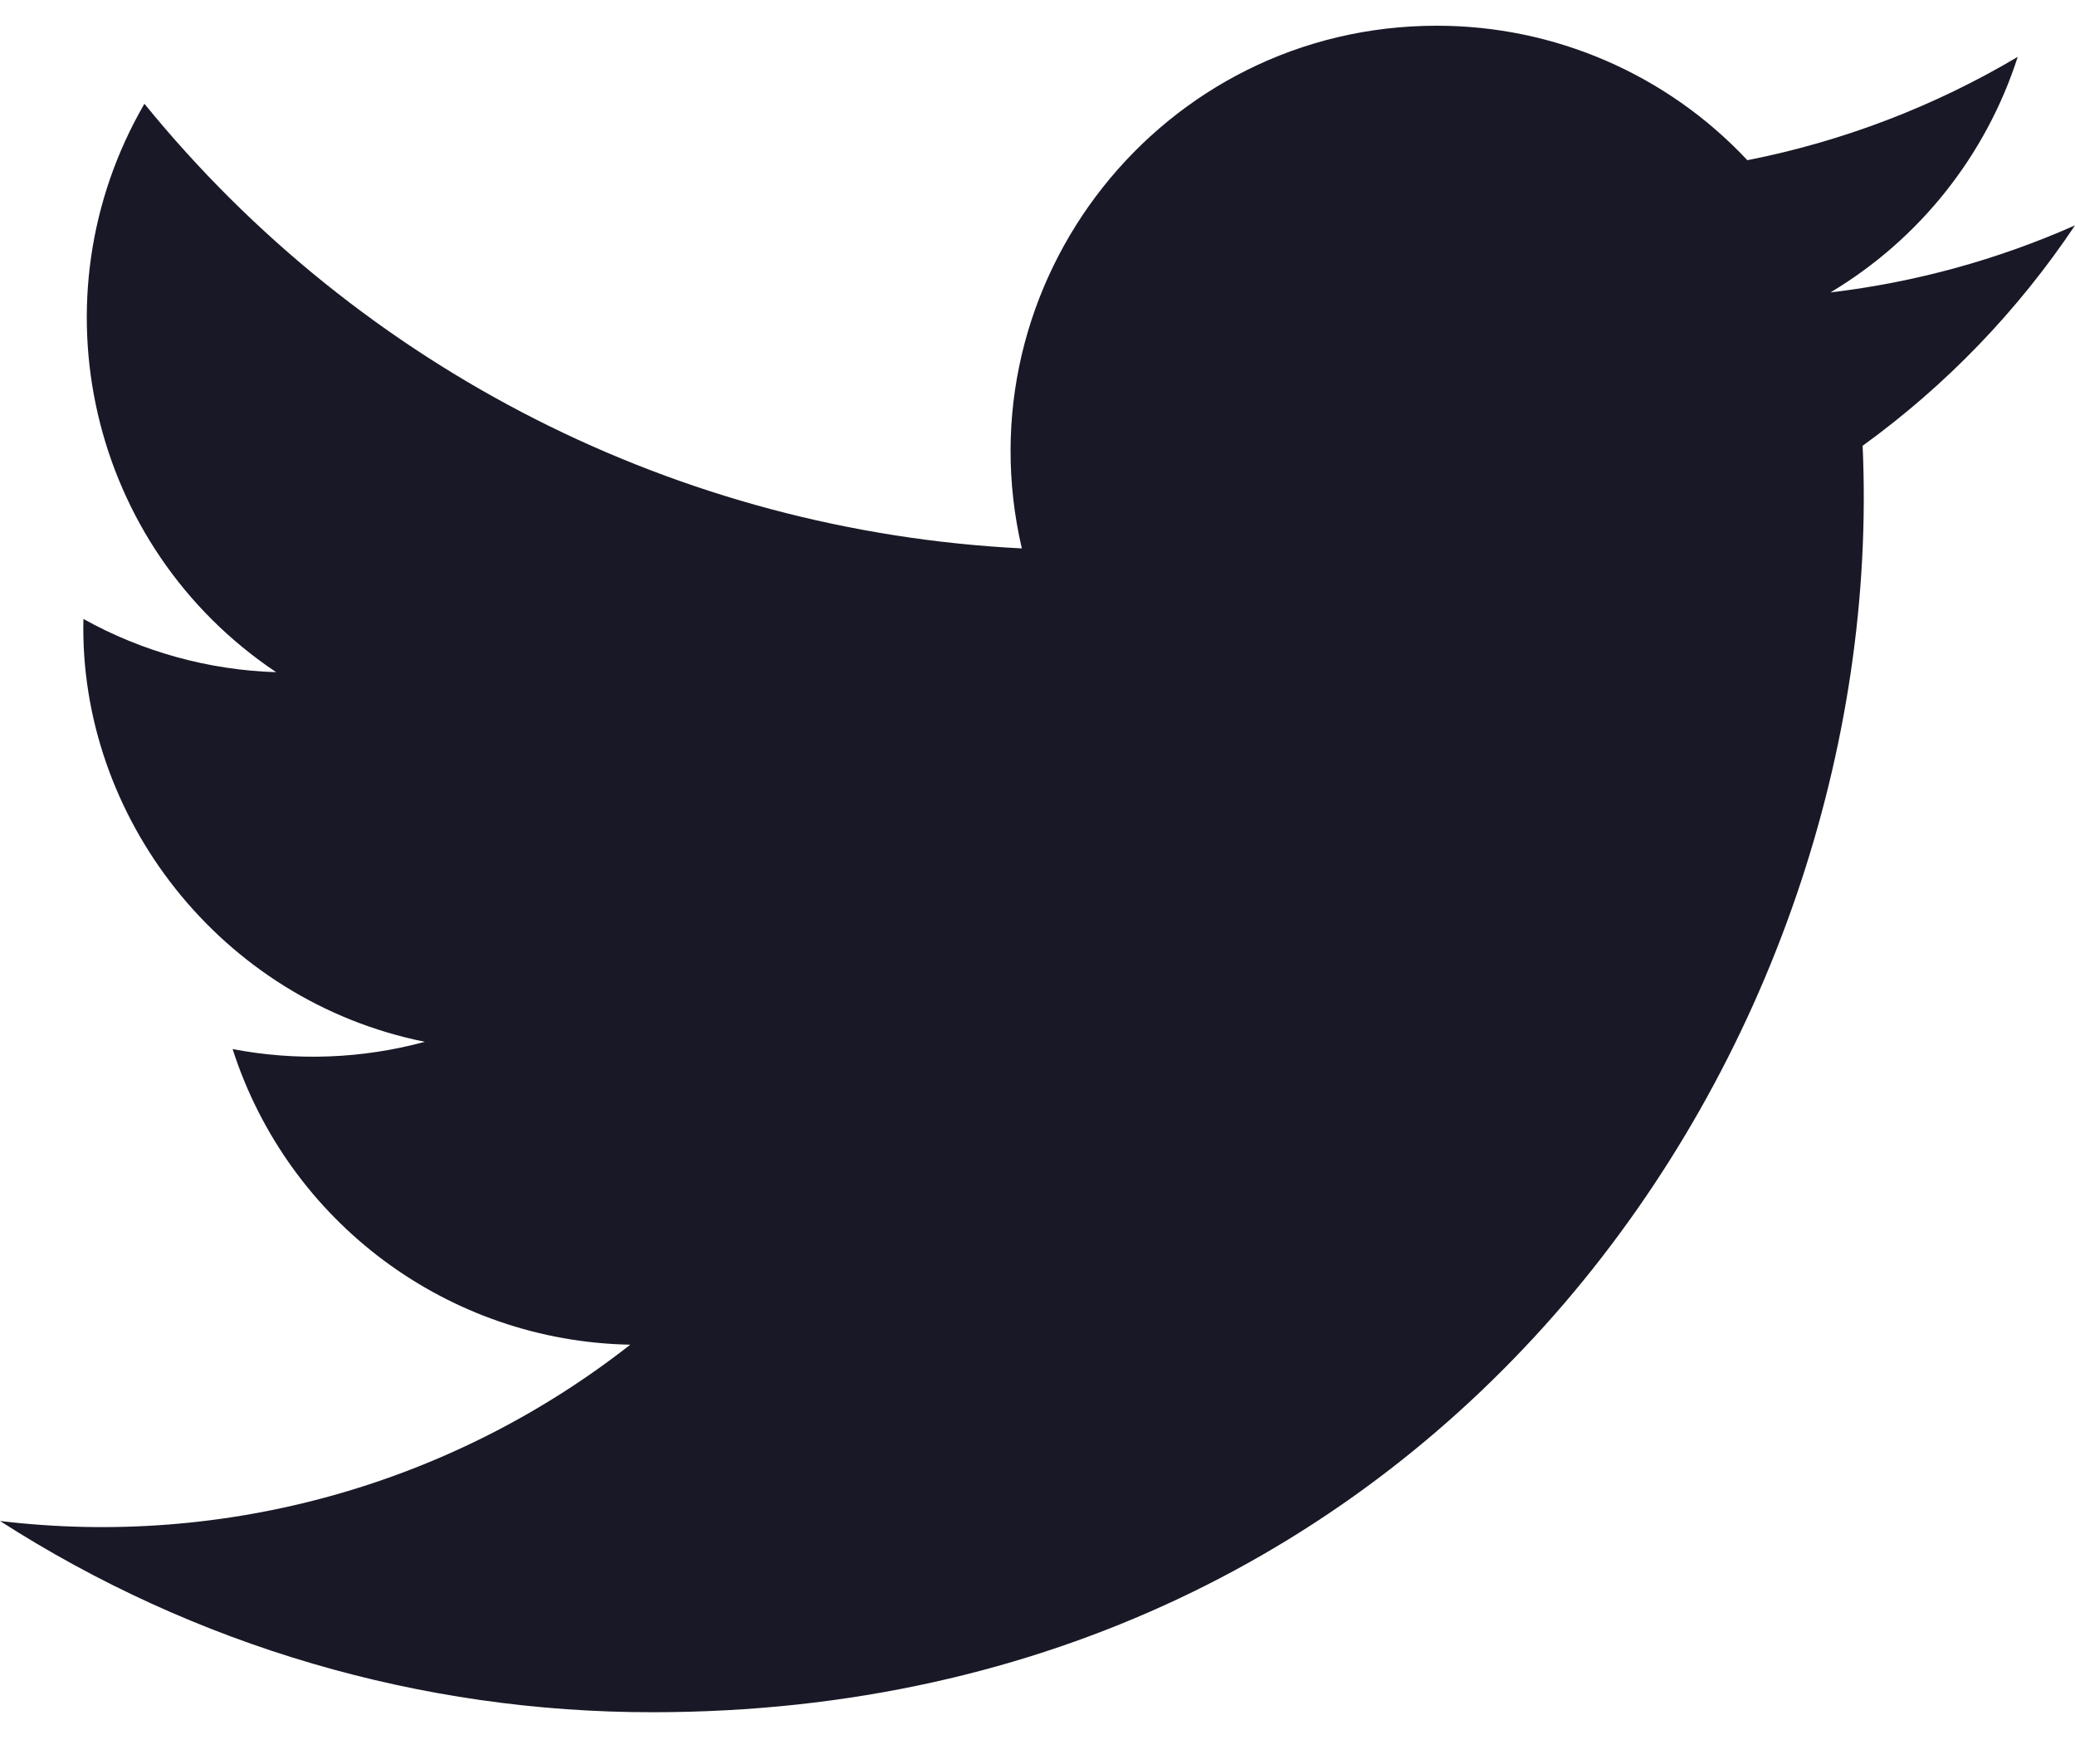
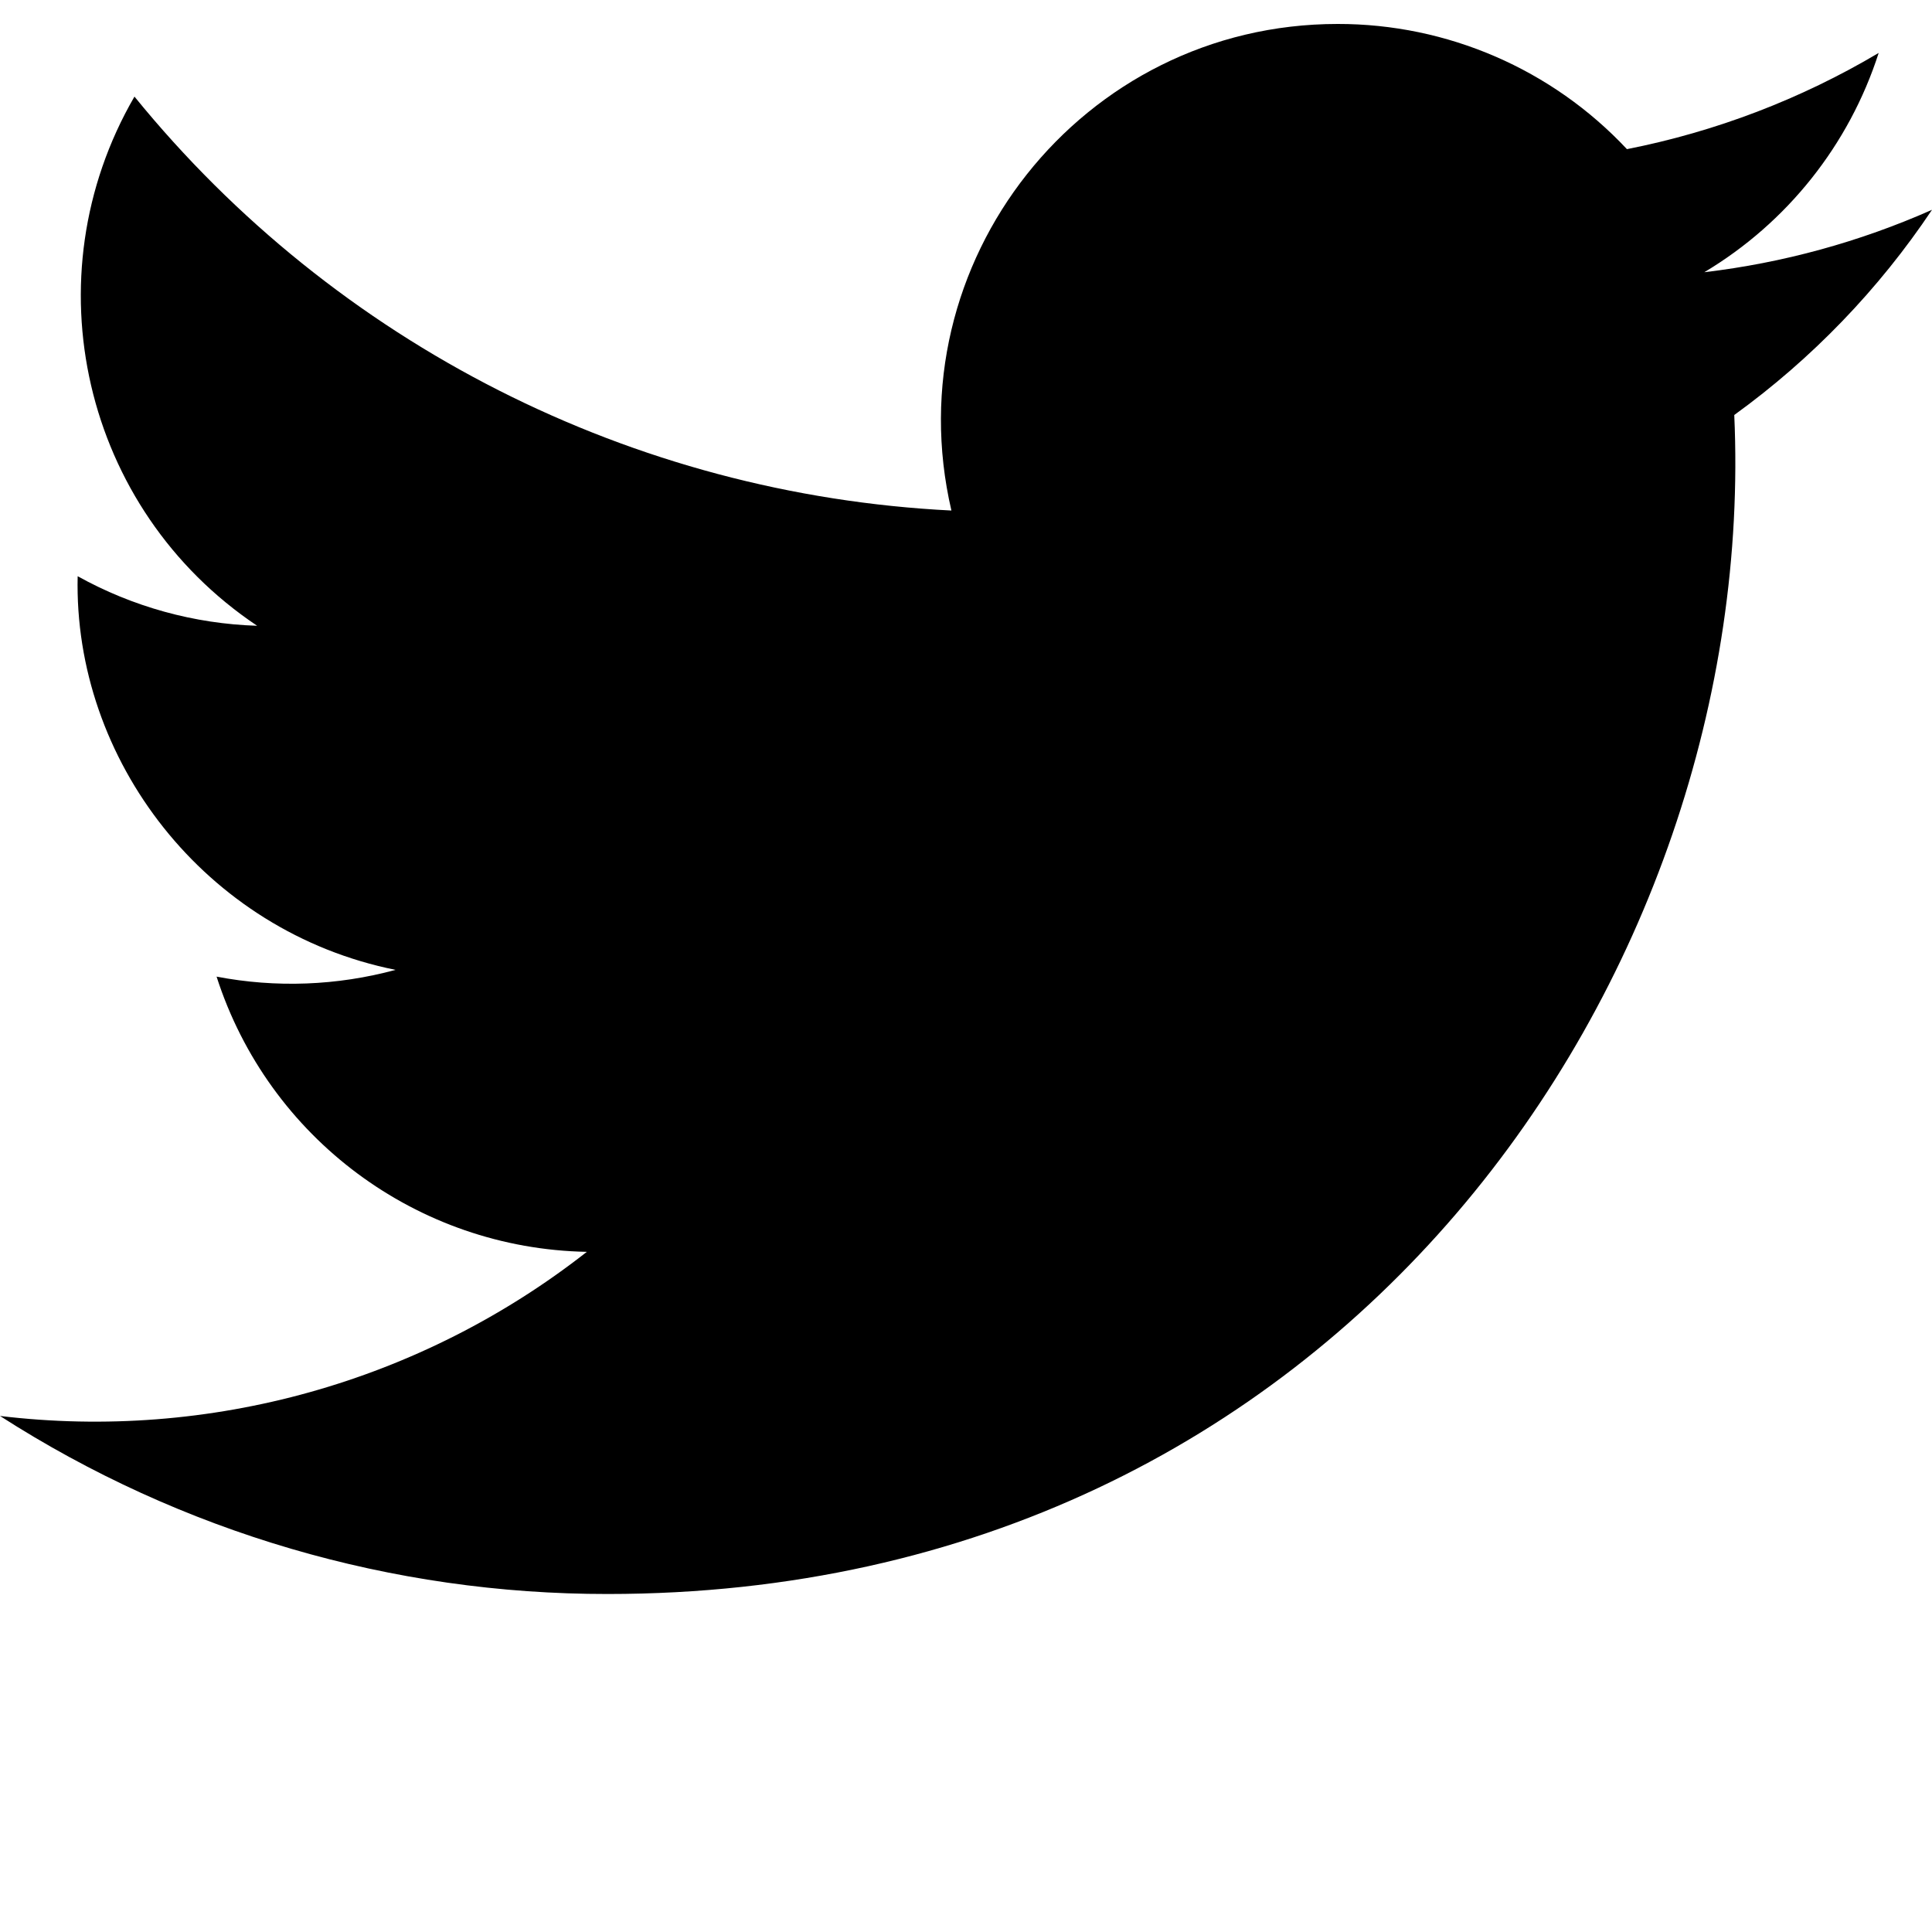
- <svg xmlns="http://www.w3.org/2000/svg" width="20" height="17">
-   <path d="M20 2.172a8.192 8.192 0 0 1-2.357.646 4.11 4.11 0 0 0 1.805-2.27 8.22 8.22 0 0 1-2.606.996A4.096 4.096 0 0 0 13.847.248c-2.65 0-4.596 2.472-3.998 5.037A11.648 11.648 0 0 1 1.392 1a4.109 4.109 0 0 0 1.27 5.478 4.086 4.086 0 0 1-1.858-.513c-.045 1.9 1.318 3.679 3.291 4.075a4.113 4.113 0 0 1-1.853.07 4.106 4.106 0 0 0 3.833 2.849A8.25 8.25 0 0 1 0 14.658a11.616 11.616 0 0 0 6.29 1.843c7.618 0 11.923-6.434 11.663-12.205A8.354 8.354 0 0 0 20 2.172Z" fill="#191826" />
+ <svg xmlns="http://www.w3.org/2000/svg" width="20" height="20">
+   <path d="M20 2.172a8.192 8.192 0 0 1-2.357.646 4.11 4.11 0 0 0 1.805-2.27 8.22 8.22 0 0 1-2.606.996A4.096 4.096 0 0 0 13.847.248c-2.65 0-4.596 2.472-3.998 5.037A11.648 11.648 0 0 1 1.392 1a4.109 4.109 0 0 0 1.27 5.478 4.086 4.086 0 0 1-1.858-.513c-.045 1.9 1.318 3.679 3.291 4.075a4.113 4.113 0 0 1-1.853.07 4.106 4.106 0 0 0 3.833 2.849A8.25 8.25 0 0 1 0 14.658a11.616 11.616 0 0 0 6.29 1.843c7.618 0 11.923-6.434 11.663-12.205A8.354 8.354 0 0 0 20 2.172Z" />
</svg>
